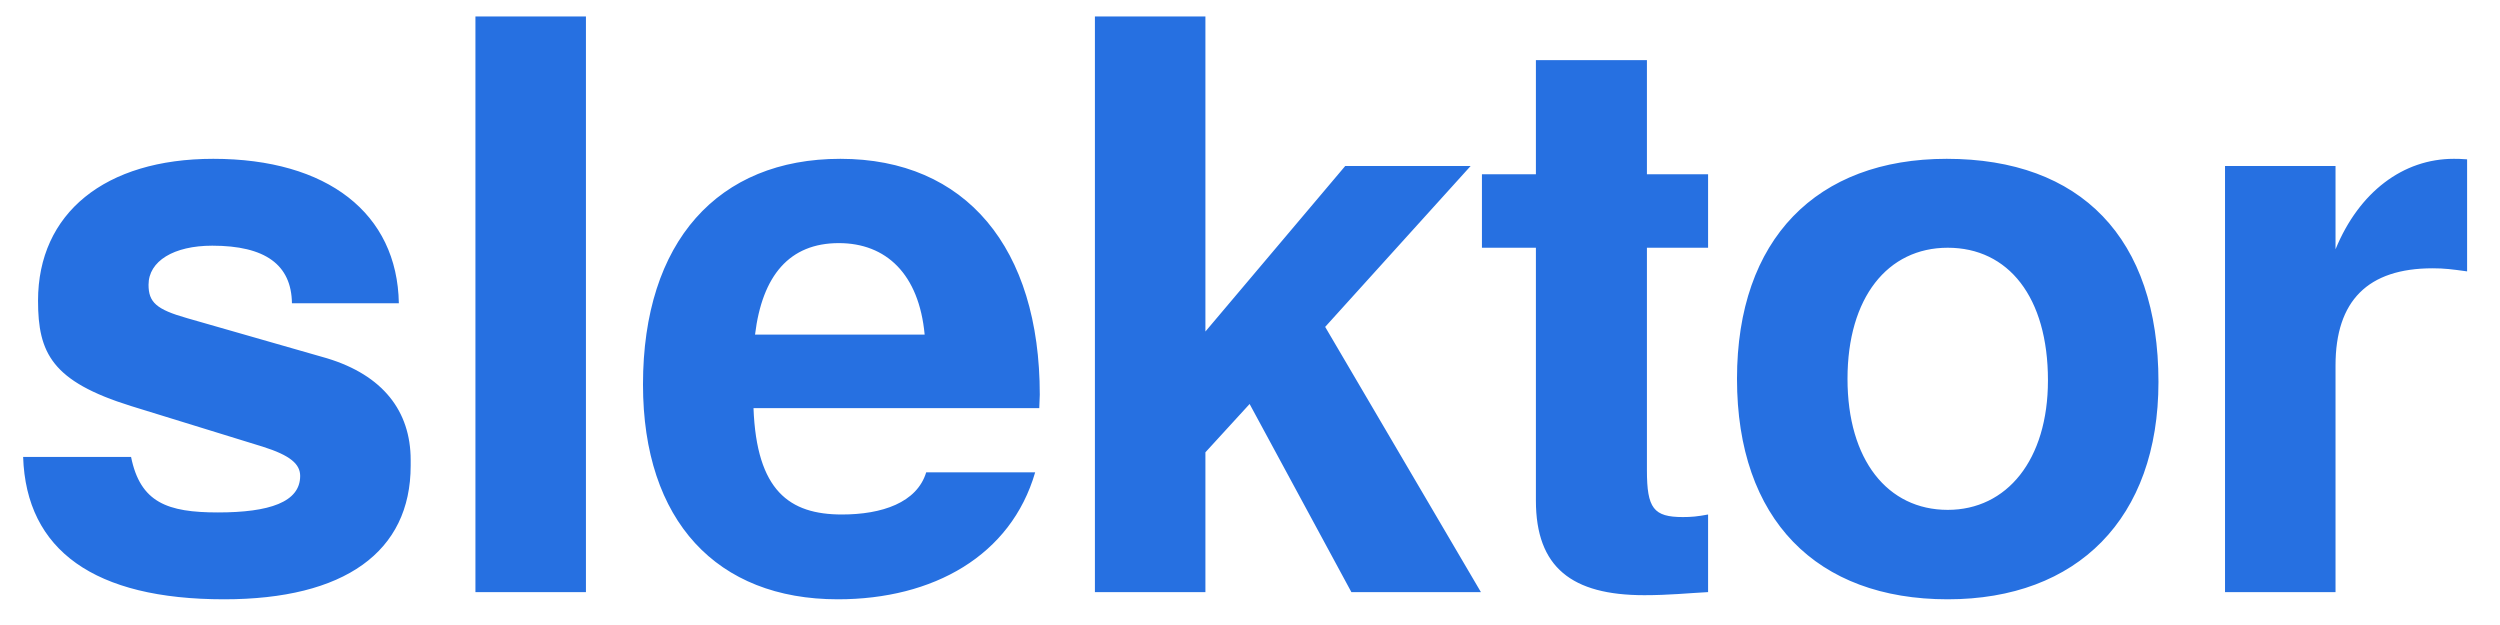
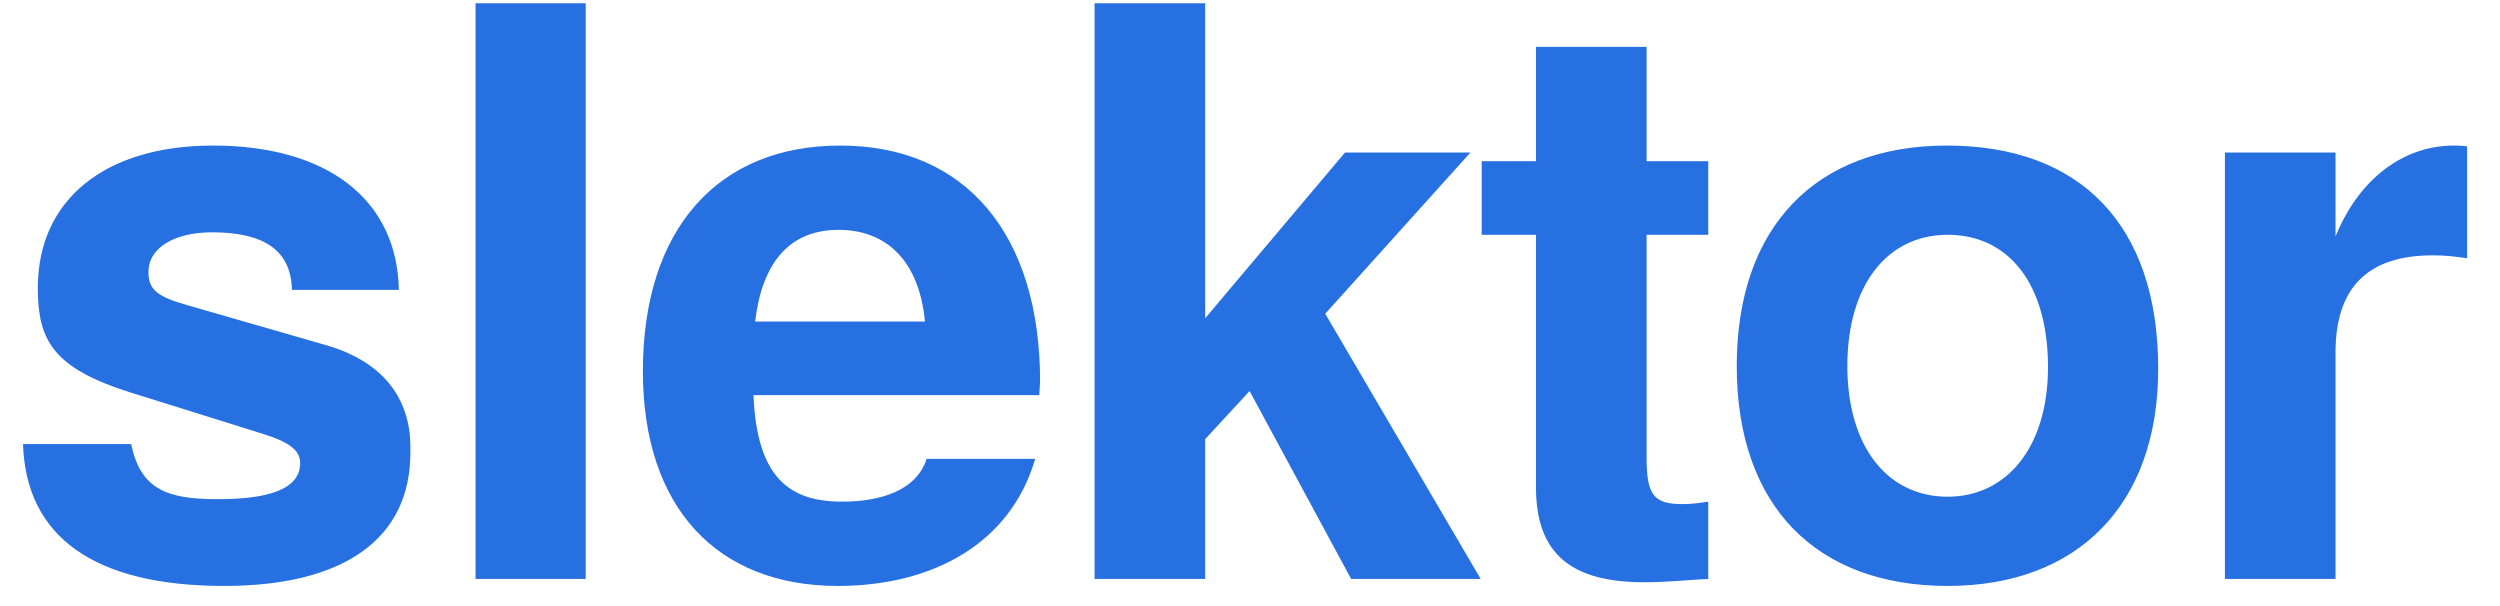
- <svg xmlns="http://www.w3.org/2000/svg" width="76px" height="19px" viewBox="0 0 76 19" version="1.1">
-   <g id="Page-1" stroke="none" stroke-width="1" fill="none" fill-rule="evenodd" font-family="HelveticaNeue-Bold, Helvetica Neue" font-size="24" font-weight="bold" letter-spacing="-0.5">
-     <text id="slektor" fill="#2670E1">
-       <tspan x="0" y="18">slektor</tspan>
-     </text>
+ <svg xmlns="http://www.w3.org/2000/svg" width="95px" height="23px" viewBox="0 0 95 23" version="1.1">
+   <g id="Page-1" stroke="none" stroke-width="1" fill="none" fill-rule="evenodd" font-family="HelveticaNeue-Bold, Helvetica Neue" font-size="30" font-weight="bold" letter-spacing="-0.625">
+     <g id="Group" transform="translate(0, -7)" fill="#2670E1">
+       <text id="slektor">
+         <tspan x="0" y="29">slektor</tspan>
+       </text>
+     </g>
  </g>
</svg>
